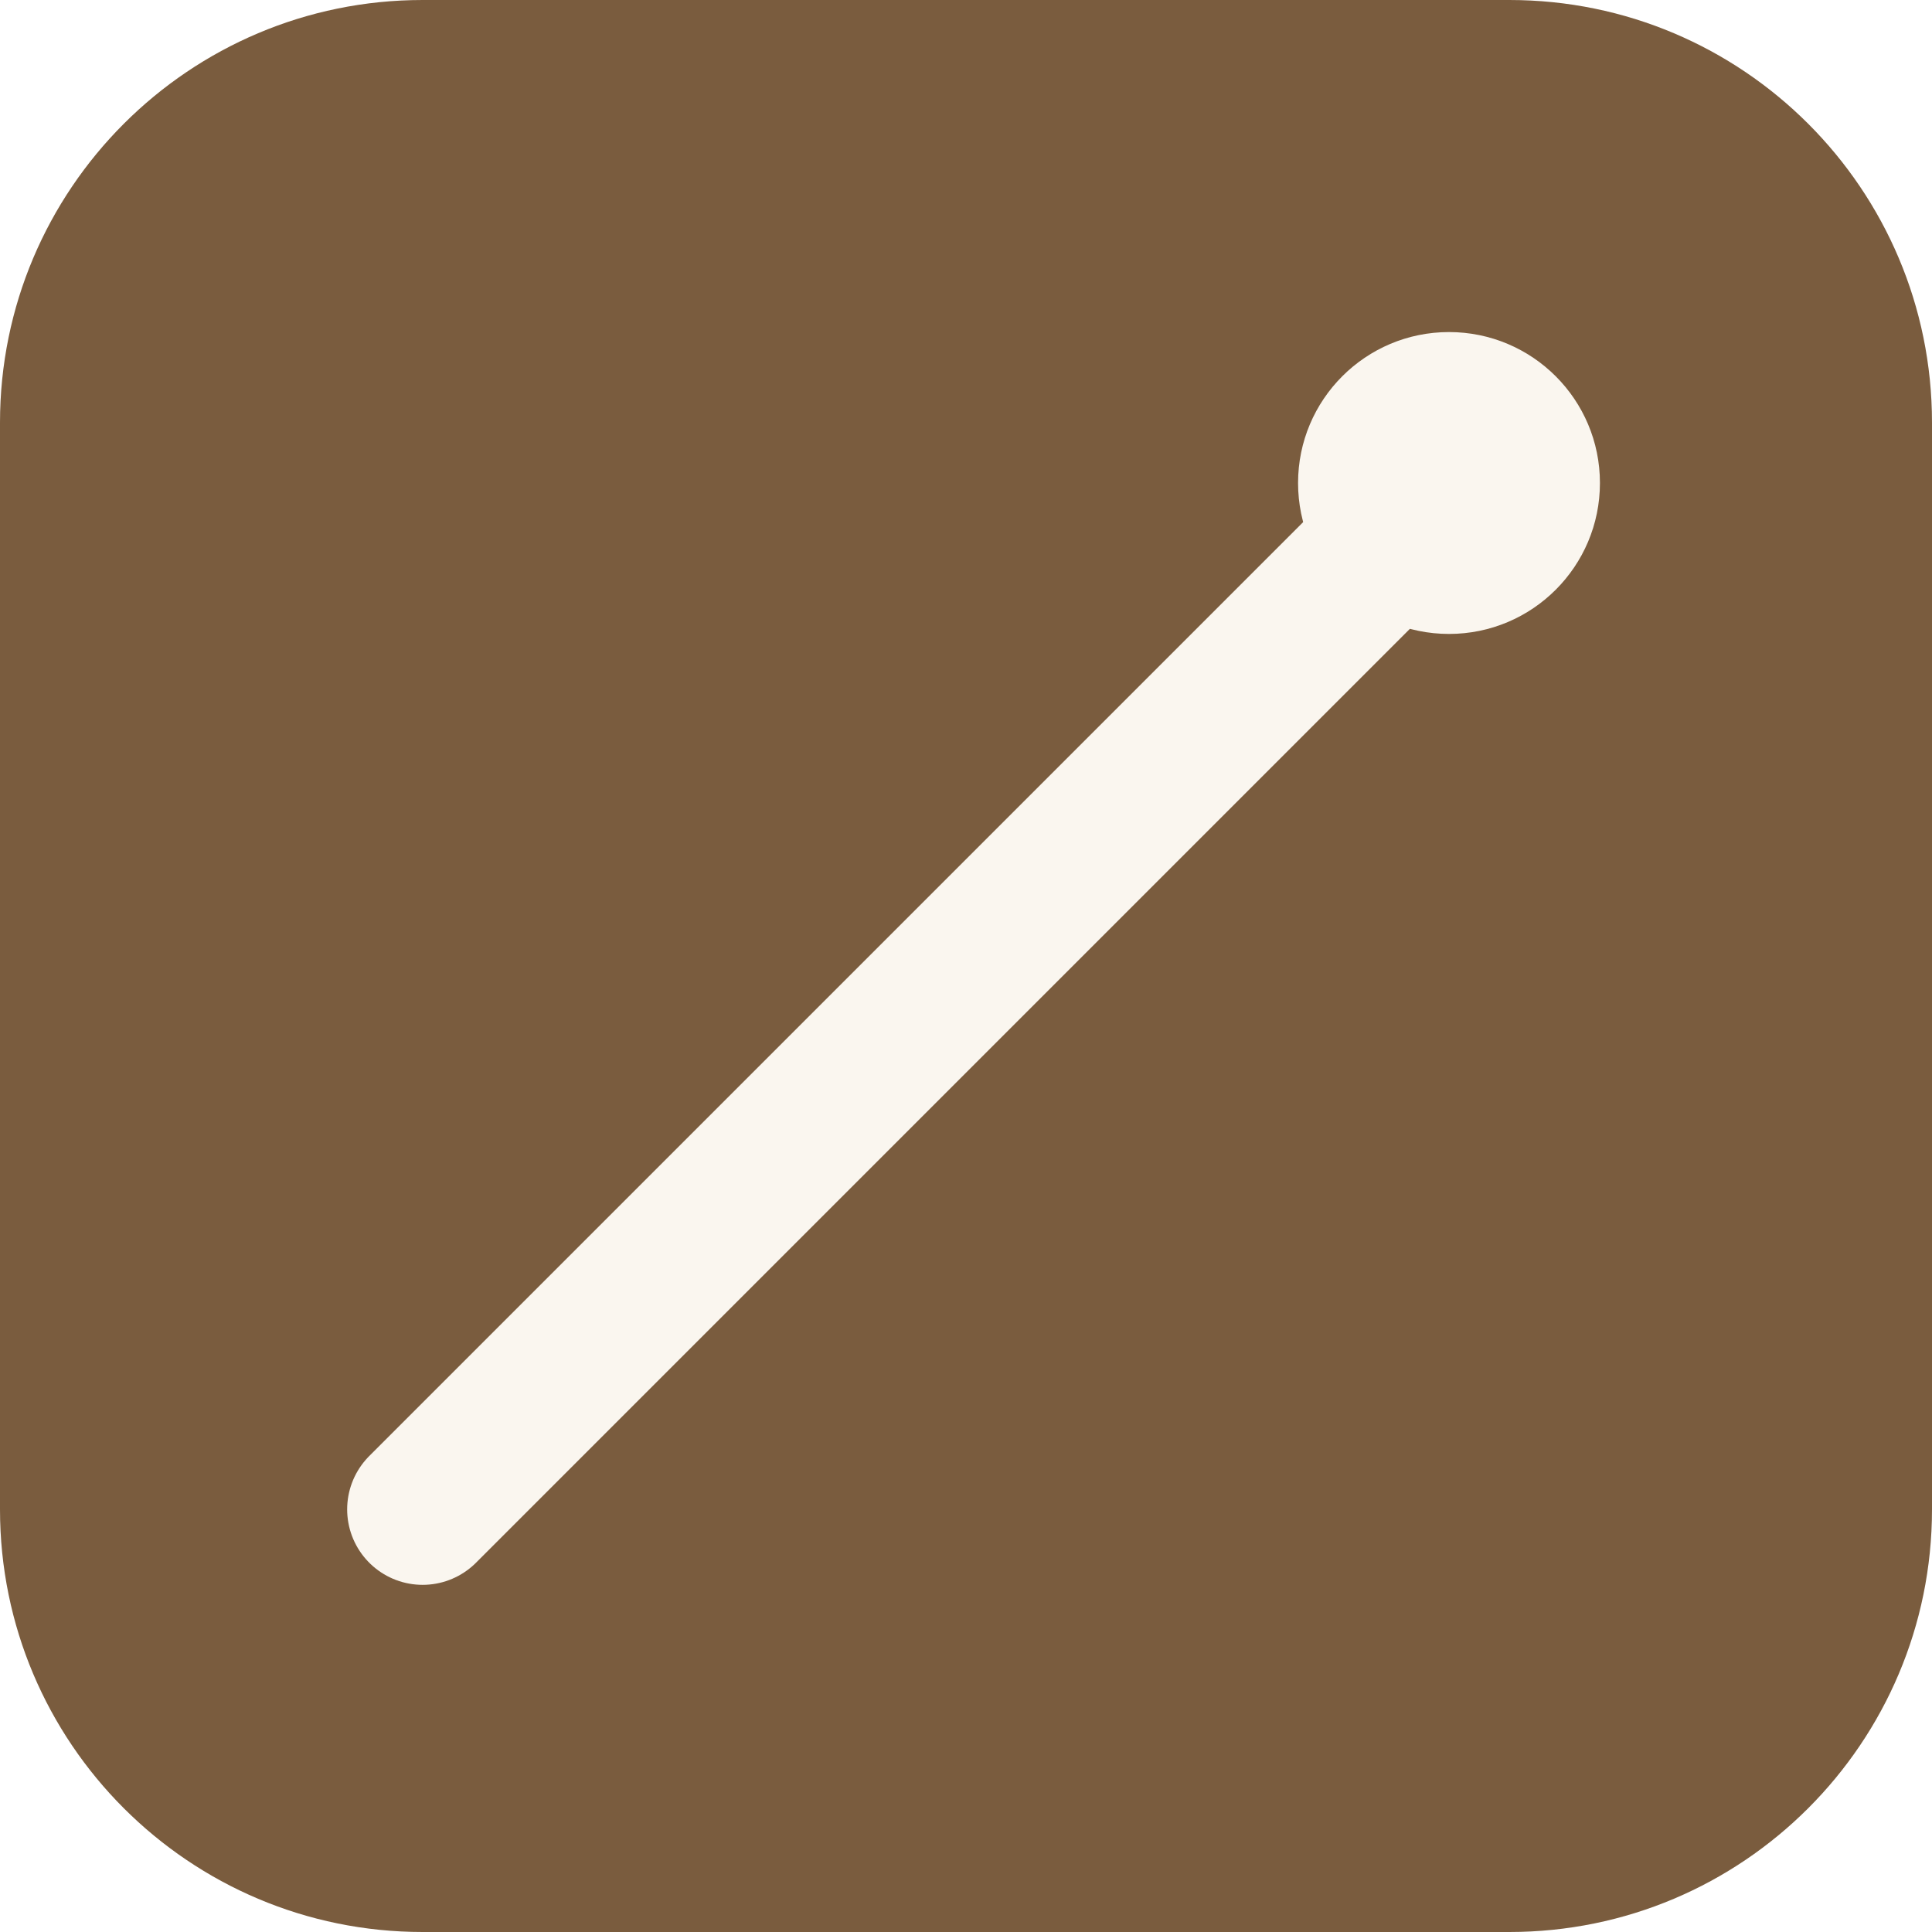
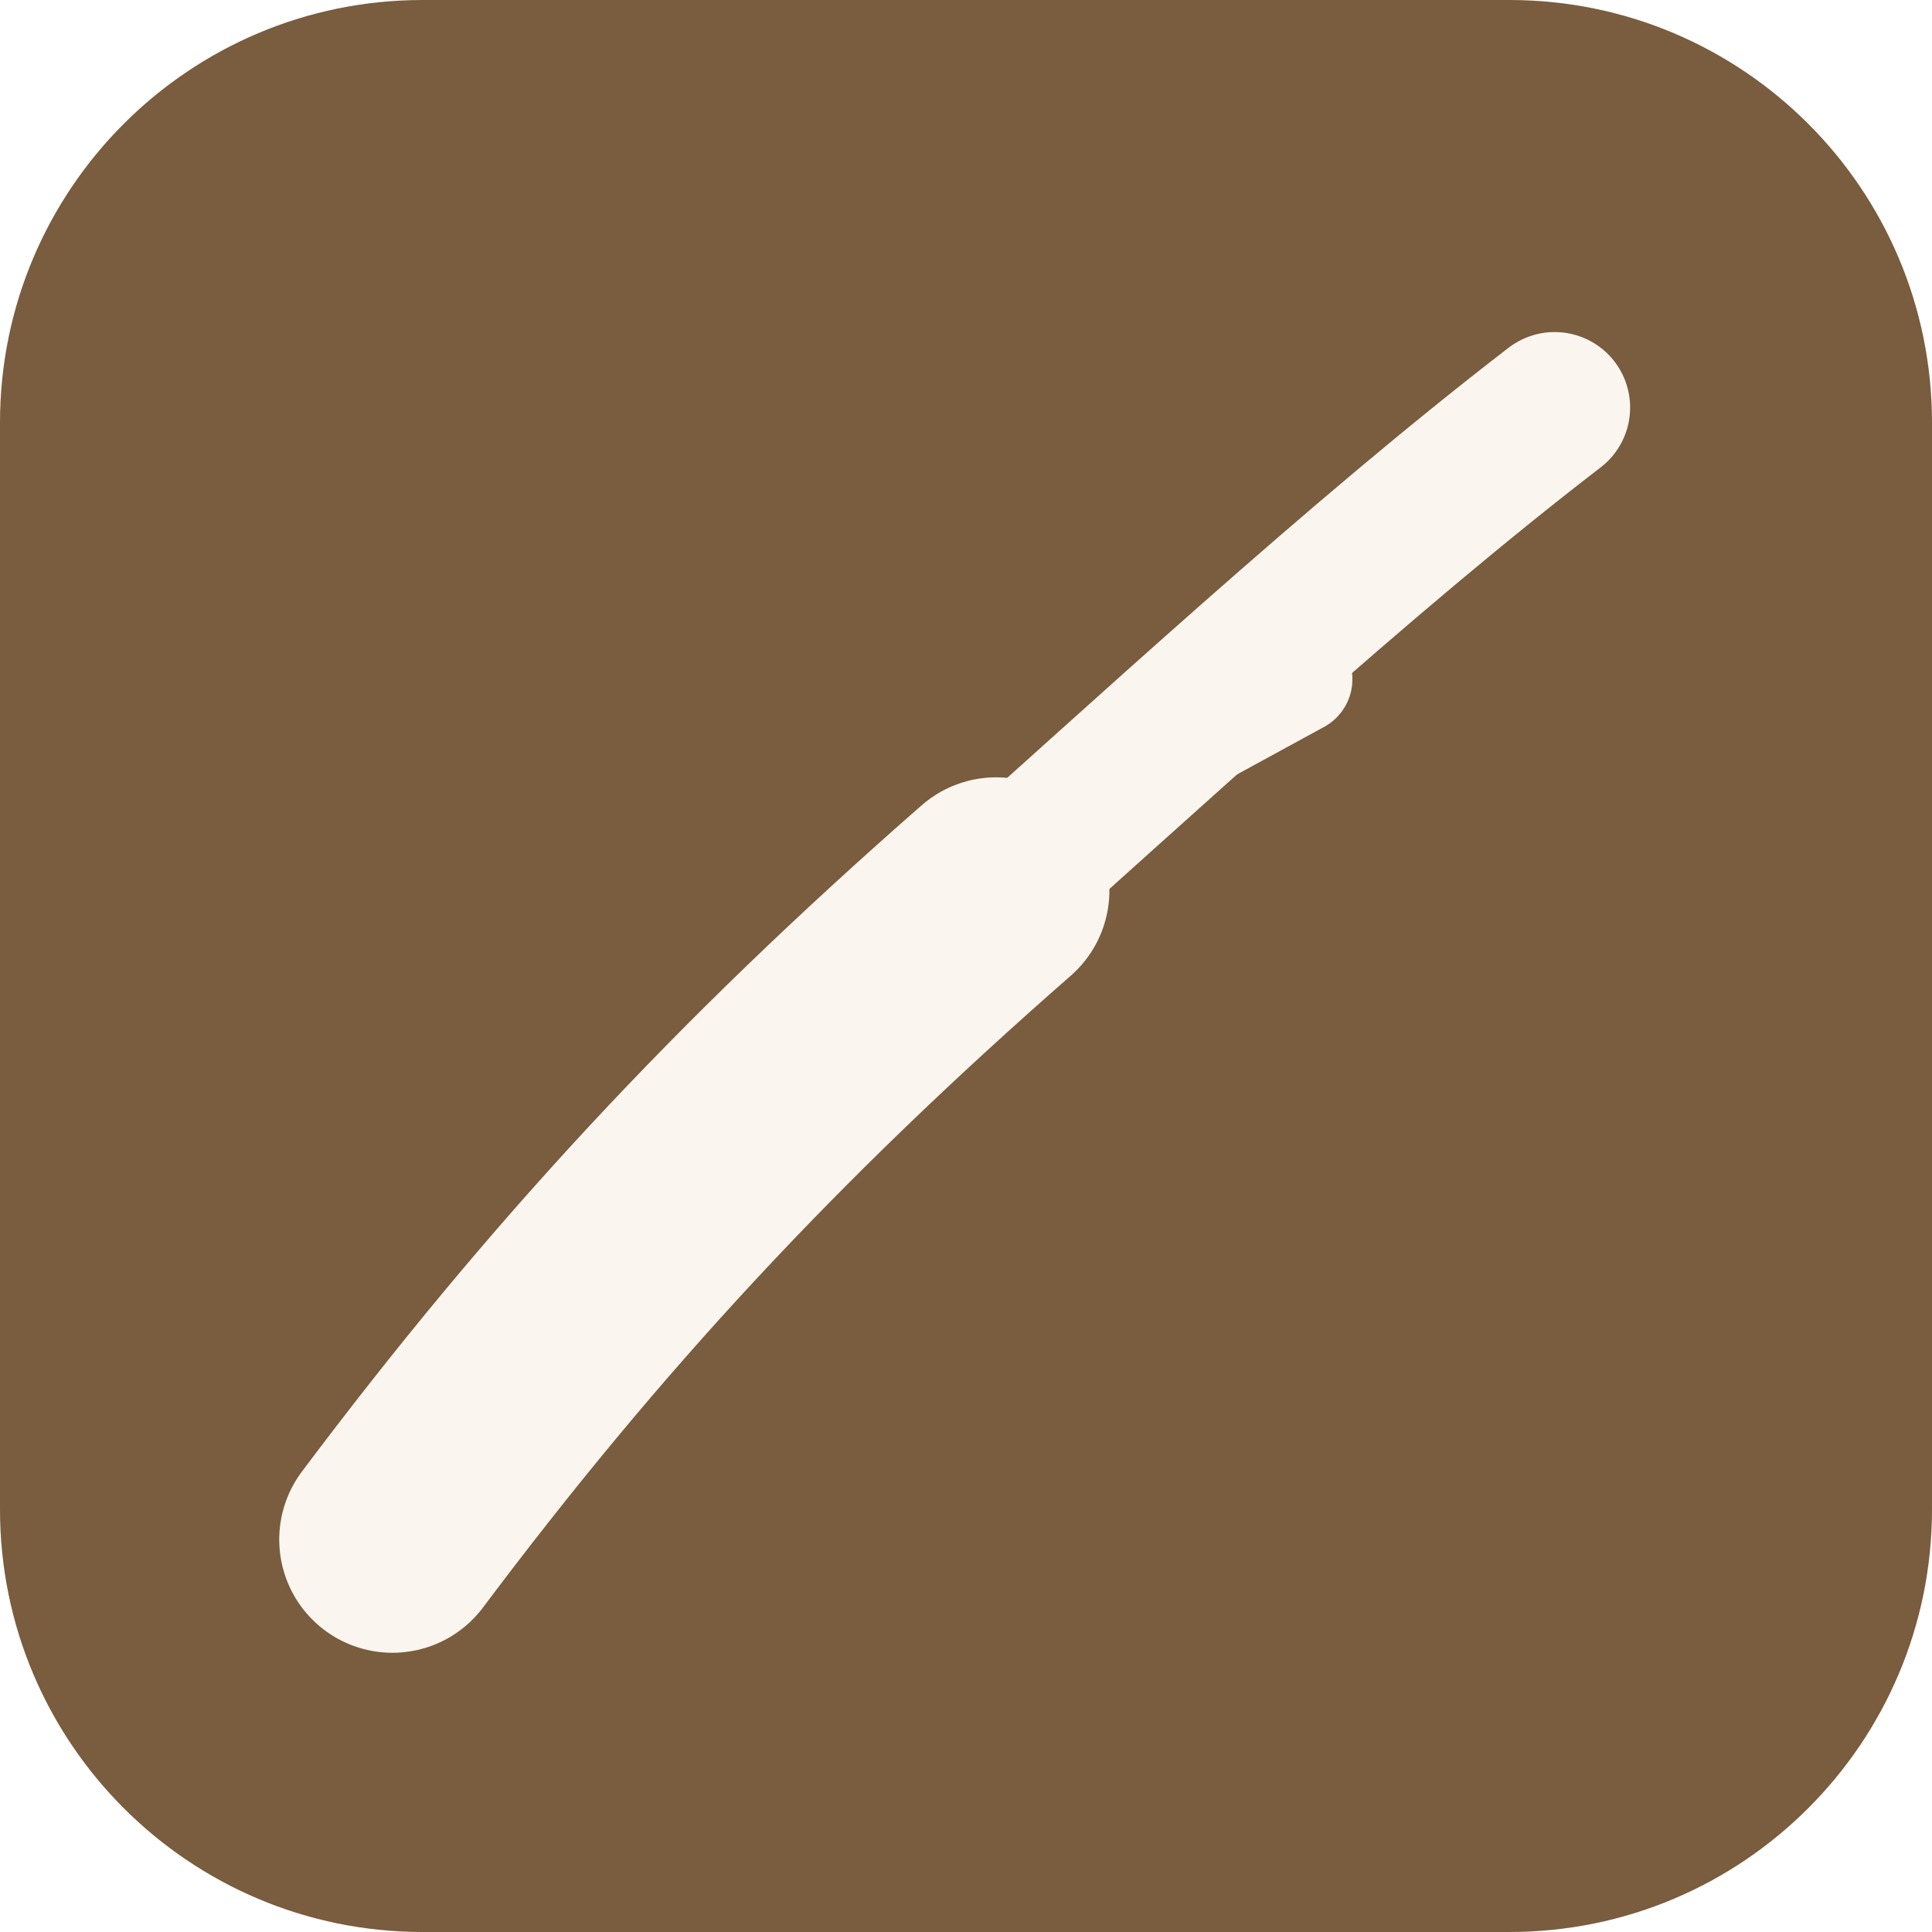
<svg xmlns="http://www.w3.org/2000/svg" viewBox="0 0 64 64" role="img" aria-label="Perches">
  <rect width="64" height="64" rx="14" fill="#7a5c3e" />
-   <path d="M14 50 L46 18" stroke="#faf6ef" stroke-width="5" stroke-linecap="round" />
-   <circle cx="48" cy="16" r="5" fill="#faf6ef" />
+   <g fill="none" stroke="#faf6ef" stroke-linecap="round" stroke-linejoin="round">
+     <path d="M13 51 C 19 43, 25 36.5, 33 29.5" stroke-width="7.5" />
+     <path d="M31.5 30.8 C 38 25, 45 18.5, 51.5 13.5" stroke-width="5" />
+     <path d="M37.5 25.5 L 43 22.5" stroke-width="3.6" />
+   </g>
</svg>
